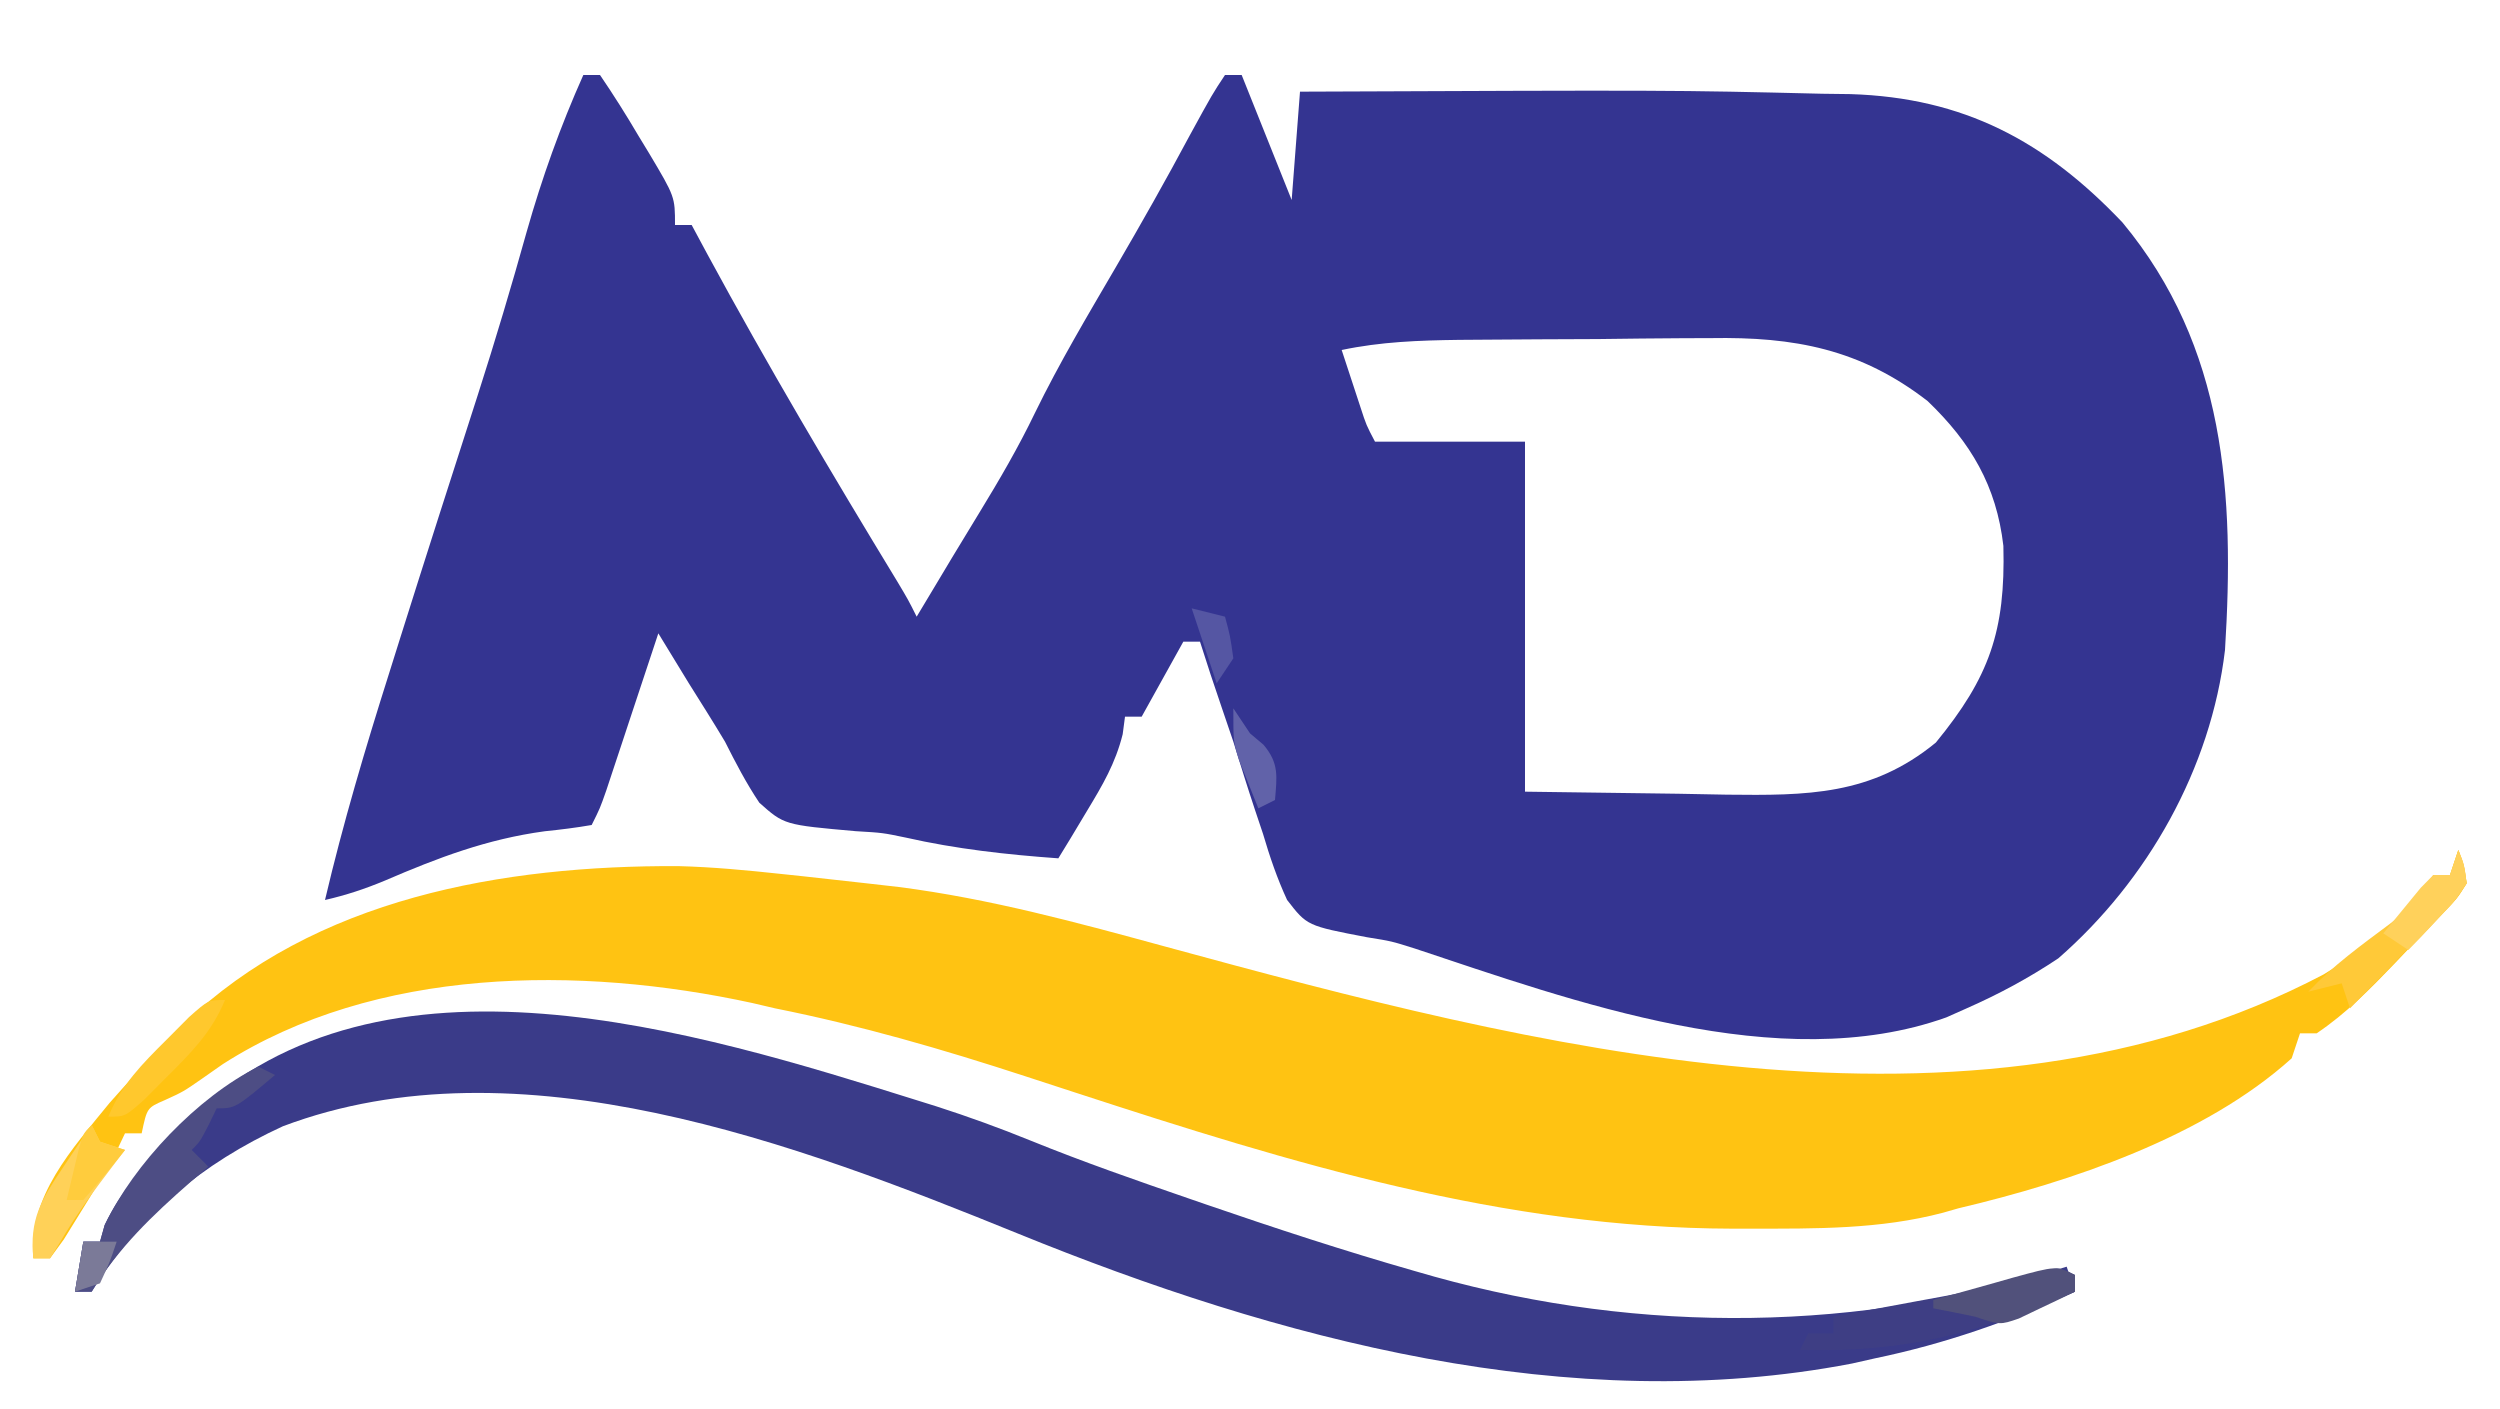
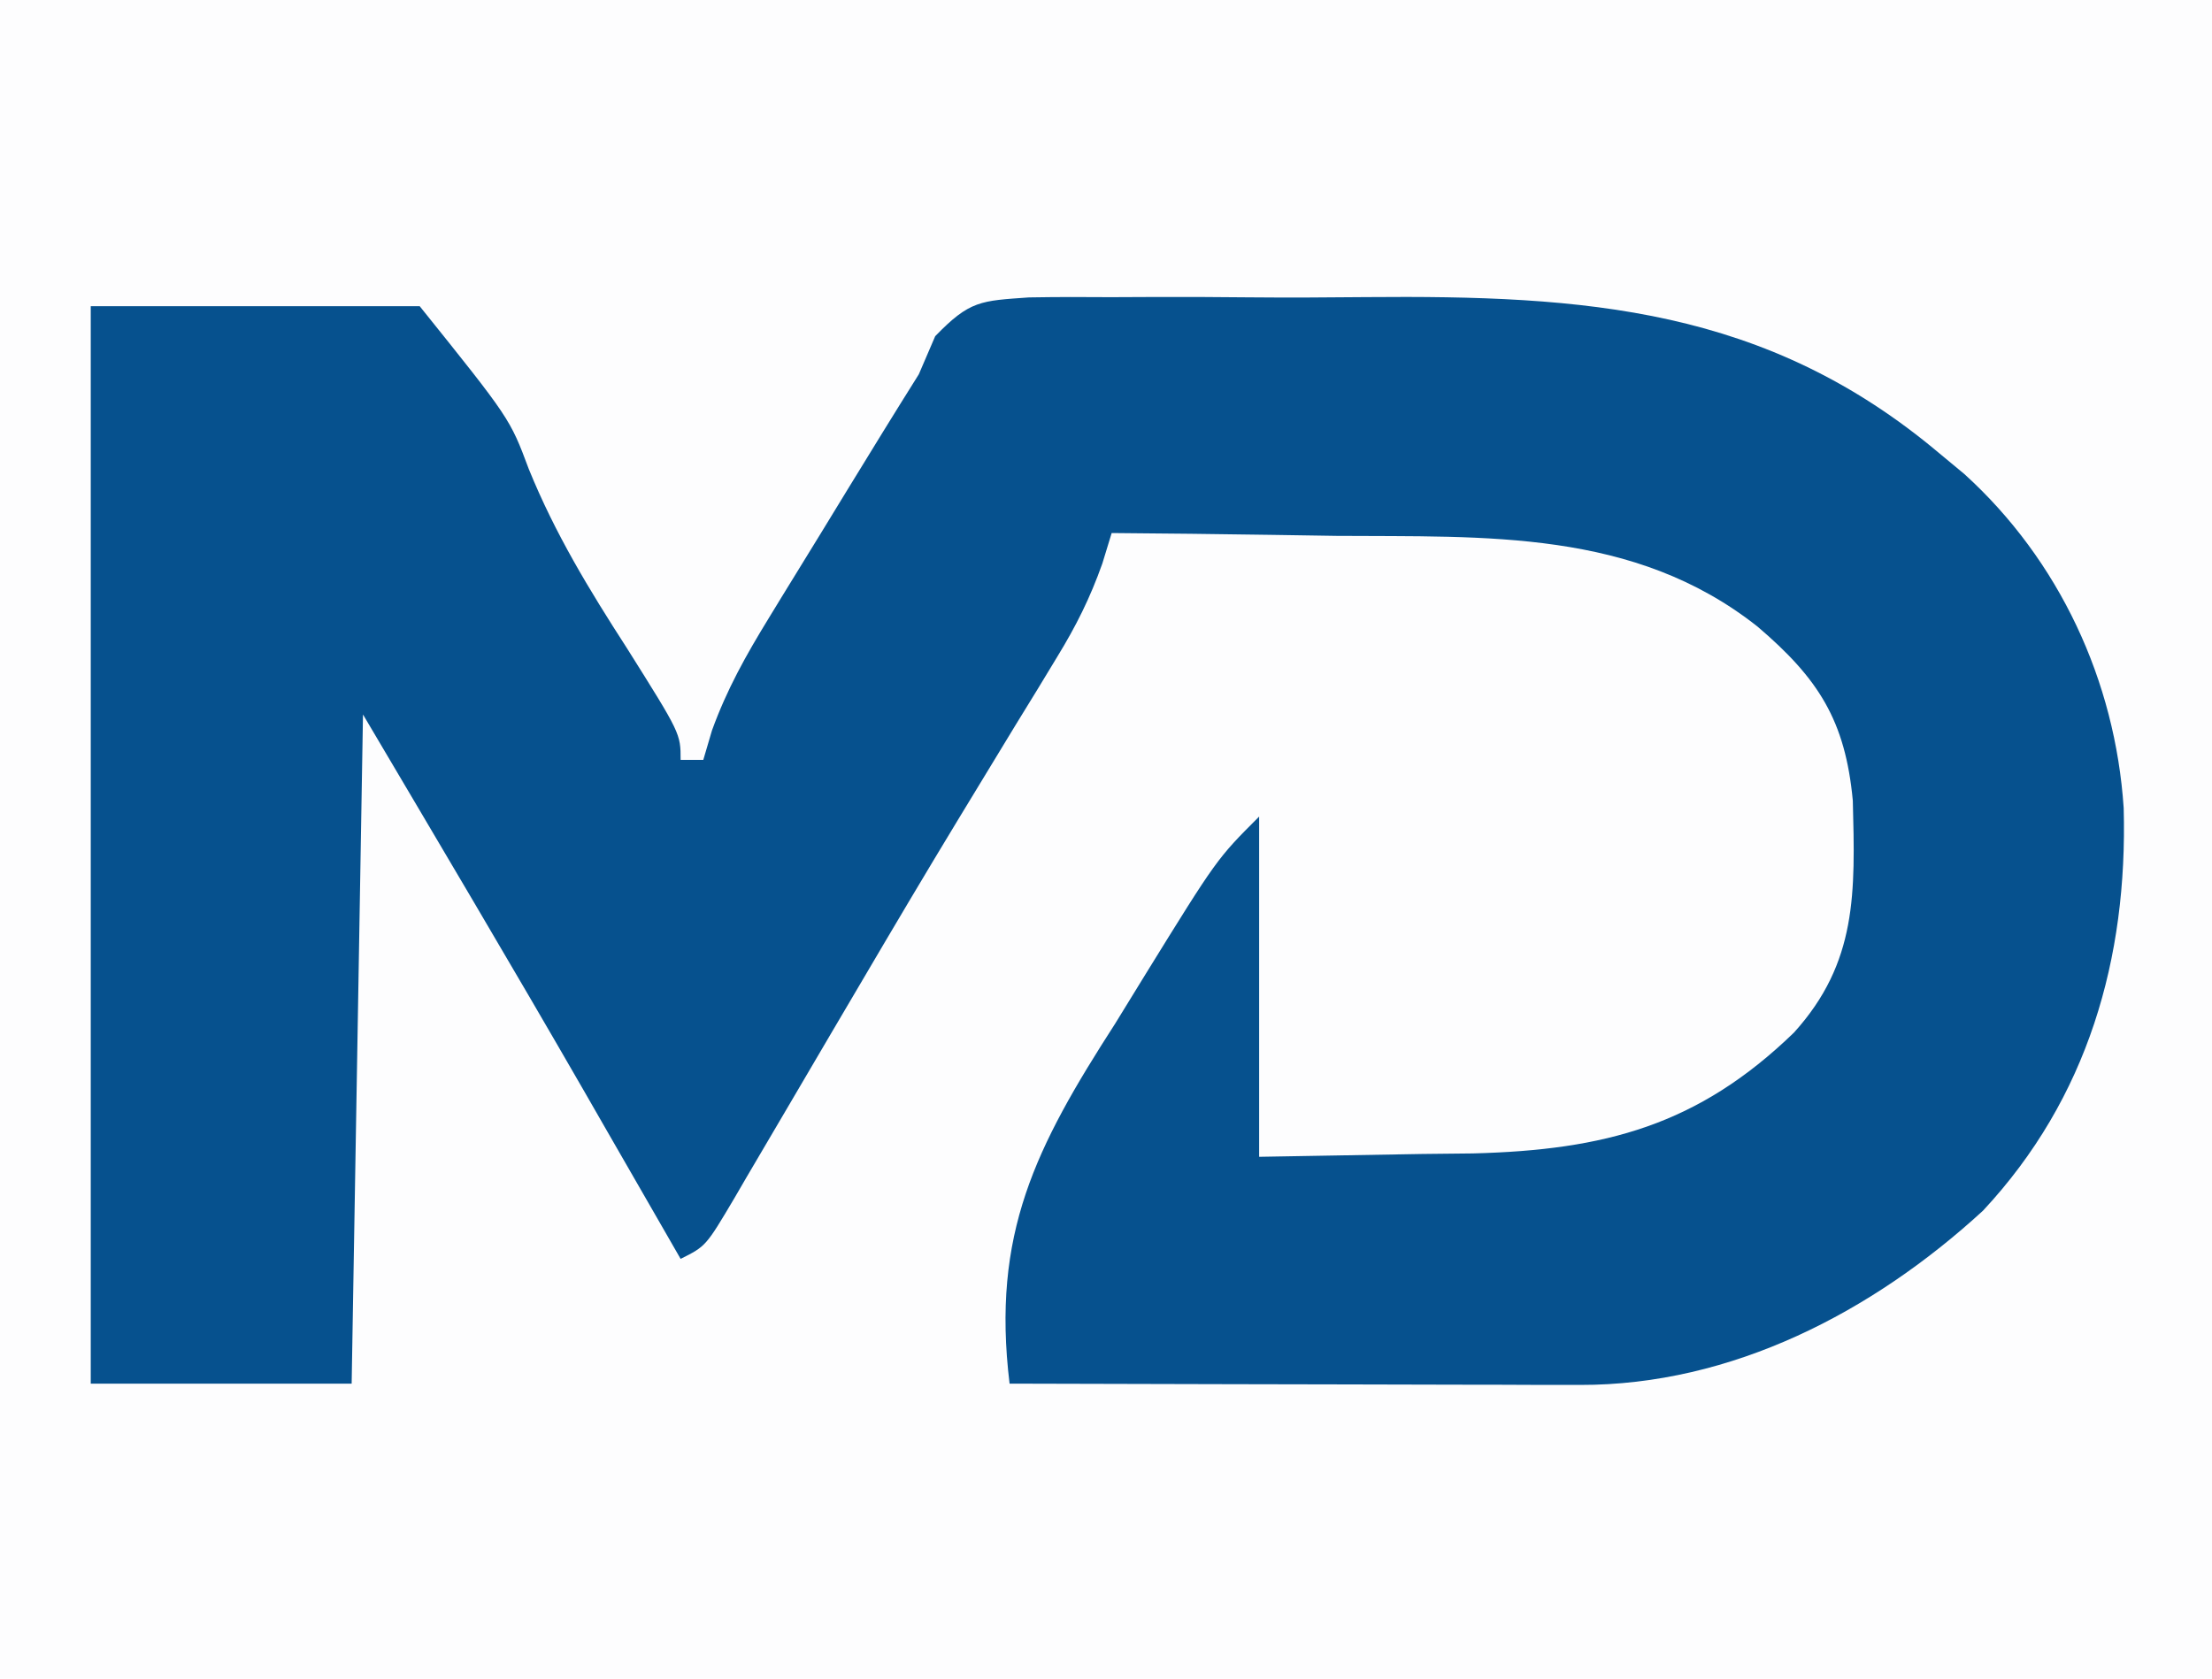
- <svg xmlns="http://www.w3.org/2000/svg" version="1.1" width="300" height="169">
-   <path d="M0 0 C0.66 0 1.32 0 2 0 C3.642 2.41 5.15 4.803 6.625 7.312 C7.045 8.003 7.465 8.693 7.898 9.404 C11 14.616 11 14.616 11 18 C11.66 18 12.32 18 13 18 C13.62 19.154 14.24 20.307 14.879 21.496 C22.103 34.832 29.804 47.838 37.684 60.795 C39 63 39 63 40 65 C40.364 64.394 40.727 63.788 41.102 63.164 C41.856 61.907 41.856 61.907 42.625 60.625 C43.173 59.71 43.721 58.795 44.285 57.852 C45.369 56.05 46.459 54.253 47.559 52.461 C49.941 48.563 52.204 44.679 54.188 40.562 C57.118 34.55 60.533 28.825 63.903 23.052 C66.954 17.824 69.929 12.567 72.781 7.227 C75.505 2.25 75.505 2.25 77 0 C77.66 0 78.32 0 79 0 C80.98 4.95 82.96 9.9 85 15 C85.495 8.565 85.495 8.565 86 2 C130.602 1.812 130.602 1.812 148.688 2.25 C149.798 2.264 150.909 2.278 152.053 2.293 C165.649 2.716 175.417 7.931 184.688 17.688 C197.106 32.642 198.154 50.426 197 69 C195.317 83.211 187.723 96.647 177 106 C173.467 108.357 169.883 110.288 166 112 C165.192 112.36 164.384 112.719 163.551 113.09 C143.537 120.231 118.759 111.127 99.708 104.801 C96.981 103.941 96.981 103.941 94.032 103.467 C86.844 102.093 86.844 102.093 84.449 98.99 C83.245 96.381 82.374 93.819 81.562 91.062 C81.247 90.121 80.931 89.179 80.605 88.208 C79.699 85.483 78.848 82.744 78 80 C77.547 78.646 77.088 77.294 76.621 75.945 C75.713 73.306 74.838 70.662 74 68 C73.34 68 72.68 68 72 68 C70.35 70.97 68.7 73.94 67 77 C66.34 77 65.68 77 65 77 C64.908 77.695 64.817 78.39 64.723 79.105 C63.845 82.621 62.309 85.215 60.438 88.312 C59.797 89.381 59.156 90.45 58.496 91.551 C58.002 92.359 57.509 93.167 57 94 C50.785 93.551 44.76 92.887 38.68 91.508 C35.91 90.932 35.91 90.932 32.695 90.742 C24.104 89.982 24.104 89.982 21.121 87.328 C19.537 84.962 18.282 82.543 17 80 C15.579 77.622 14.098 75.283 12.625 72.938 C11.415 70.959 10.206 68.981 9 67 C8.793 67.626 8.586 68.251 8.373 68.896 C7.438 71.723 6.5 74.549 5.562 77.375 C5.237 78.36 4.912 79.345 4.576 80.359 C4.264 81.3 3.951 82.241 3.629 83.211 C3.341 84.08 3.053 84.95 2.756 85.845 C2 88 2 88 1 90 C-0.863 90.326 -2.743 90.558 -4.625 90.75 C-11.57 91.694 -17.407 93.914 -23.785 96.66 C-26.249 97.687 -28.426 98.404 -31 99 C-28.839 89.806 -26.163 80.811 -23.312 71.812 C-22.869 70.404 -22.426 68.995 -21.984 67.586 C-18.907 57.806 -15.773 48.044 -12.629 38.284 C-10.557 31.824 -8.621 25.344 -6.797 18.809 C-4.96 12.335 -2.744 6.142 0 0 Z M91 33 C91.477 34.459 91.957 35.917 92.438 37.375 C92.704 38.187 92.971 38.999 93.246 39.836 C93.952 42.01 93.952 42.01 95 44 C100.94 44 106.88 44 113 44 C113 57.86 113 71.72 113 86 C119.084 86.082 125.169 86.165 131.438 86.25 C133.339 86.286 135.241 86.323 137.201 86.36 C146.82 86.469 154.567 86.466 162.305 80.105 C168.728 72.26 170.667 66.73 170.406 56.508 C169.572 49.3 166.504 44.106 161.312 39.125 C153.244 32.88 145.313 31.403 135.297 31.574 C133.675 31.579 133.675 31.579 132.02 31.584 C128.596 31.6 125.173 31.644 121.75 31.688 C119.438 31.699 117.125 31.709 114.812 31.717 C112.599 31.73 110.385 31.745 108.172 31.762 C107.141 31.769 106.109 31.776 105.047 31.784 C100.262 31.848 95.704 32.009 91 33 Z " fill="#343491" transform="translate(70,9)" />
-   <path d="M0 0 C0.677 1.777 0.677 1.777 1 4 C-0.108 5.783 -0.108 5.783 -1.824 7.566 C-2.441 8.217 -3.058 8.867 -3.693 9.537 C-4.351 10.205 -5.009 10.874 -5.688 11.562 C-6.646 12.571 -6.646 12.571 -7.623 13.6 C-10.581 16.68 -13.444 19.603 -17 22 C-17.66 22 -18.32 22 -19 22 C-19.33 22.99 -19.66 23.98 -20 25 C-30.481 34.45 -46.535 39.822 -60 43 C-60.61 43.174 -61.22 43.349 -61.848 43.529 C-69.408 45.525 -77.11 45.441 -84.875 45.438 C-85.622 45.438 -86.369 45.439 -87.139 45.44 C-114.611 45.369 -139.957 37.591 -165.857 29.143 C-166.532 28.923 -167.206 28.704 -167.9 28.477 C-169.253 28.036 -170.607 27.594 -171.96 27.152 C-181.891 23.911 -191.75 21.048 -202 19 C-202.897 18.79 -203.794 18.58 -204.719 18.363 C-225.433 13.856 -249.925 13.969 -268.25 25.688 C-269.08 26.269 -269.91 26.85 -270.766 27.449 C-273 29 -273 29 -275.234 30.02 C-277.354 30.937 -277.354 30.937 -278 34 C-278.66 34 -279.32 34 -280 34 C-280.258 34.541 -280.516 35.083 -280.781 35.641 C-282.225 38.435 -283.834 41.082 -285.5 43.75 C-286.108 44.735 -286.717 45.72 -287.344 46.734 C-288.164 47.856 -288.164 47.856 -289 49 C-289.66 49 -290.32 49 -291 49 C-291.631 41.526 -286.339 35.886 -281.848 30.344 C-279.632 27.821 -277.352 25.396 -275 23 C-274.313 22.288 -273.626 21.577 -272.918 20.844 C-257.247 5.726 -234.59 1.843 -213.623 1.933 C-209.475 2.039 -205.374 2.431 -201.25 2.875 C-199.945 3.013 -199.945 3.013 -198.614 3.153 C-196.075 3.426 -193.537 3.71 -191 4 C-189.732 4.144 -188.463 4.289 -187.156 4.438 C-176.175 5.848 -165.632 8.735 -154.977 11.641 C-111.478 23.496 -58.673 37.272 -16.184 14.941 C-11.293 11.959 -5.63 8.26 -3 3 C-2.34 3 -1.68 3 -1 3 C-0.67 2.01 -0.34 1.02 0 0 Z " fill="#FFC312" transform="translate(295,102)" />
-   <path d="M0 0 C1.117 0.349 1.117 0.349 2.257 0.706 C6.09 1.939 9.836 3.299 13.566 4.816 C19.862 7.373 26.265 9.598 32.688 11.812 C33.319 12.03 33.95 12.248 34.6 12.472 C42.866 15.316 51.157 18.033 59.562 20.438 C60.367 20.668 61.172 20.899 62.001 21.136 C87.012 28.081 113.083 27.793 137.875 19.938 C138.205 20.927 138.535 21.918 138.875 22.938 C131.003 26.469 123.326 29.186 114.875 30.938 C113.962 31.144 113.05 31.35 112.109 31.562 C78.298 38.072 43.182 28.649 11.996 15.953 C-14.327 5.253 -47.936 -7.565 -76.18 3.09 C-85.831 7.523 -93.556 13.887 -99.125 22.938 C-99.785 22.938 -100.445 22.938 -101.125 22.938 C-100.795 20.957 -100.465 18.977 -100.125 16.938 C-99.465 16.938 -98.805 16.938 -98.125 16.938 C-97.939 16.277 -97.754 15.617 -97.562 14.938 C-95.475 10.58 -92.457 7.401 -89.125 3.938 C-88.526 3.312 -87.926 2.687 -87.309 2.043 C-64.208 -20.093 -26.641 -8.342 0 0 Z " fill="#3A3B89" transform="translate(110.125,132.0625)" />
-   <path d="M0 0 C0 0.66 0 1.32 0 2 C-11.579 6.981 -20.316 9.317 -33 9 C-32.67 8.34 -32.34 7.68 -32 7 C-31.01 7 -30.02 7 -29 7 C-29 6.34 -29 5.68 -29 5 C-28.395 4.889 -27.791 4.779 -27.167 4.665 C-24.402 4.156 -21.639 3.64 -18.875 3.125 C-17.924 2.951 -16.972 2.777 -15.992 2.598 C-12.029 1.855 -8.274 1.092 -4.445 -0.195 C-2 -1 -2 -1 0 0 Z " fill="#3E3E84" transform="translate(249,153)" />
-   <path d="M0 0 C0.66 0.33 1.32 0.66 2 1 C-2.75 5 -2.75 5 -5 5 C-5.309 5.639 -5.619 6.279 -5.938 6.938 C-7 9 -7 9 -8 10 C-7.34 10.66 -6.68 11.32 -6 12 C-6.675 12.58 -7.351 13.16 -8.047 13.758 C-12.786 17.908 -16.705 21.646 -20 27 C-20.66 27 -21.32 27 -22 27 C-21.67 25.02 -21.34 23.04 -21 21 C-20.34 21 -19.68 21 -19 21 C-18.814 20.34 -18.629 19.68 -18.438 19 C-14.922 11.664 -7.321 3.661 0 0 Z " fill="#4D4D84" transform="translate(31,128)" />
-   <path d="M0 0 C0.685 1.771 0.685 1.771 1 4 C-0.172 5.831 -0.172 5.831 -1.965 7.672 C-2.6 8.336 -3.235 9 -3.889 9.684 C-4.565 10.366 -5.241 11.047 -5.938 11.75 C-6.61 12.447 -7.282 13.145 -7.975 13.863 C-9.639 15.587 -11.314 17.298 -13 19 C-13.33 18.01 -13.66 17.02 -14 16 C-15.32 16.33 -16.64 16.66 -18 17 C-15.02 13.858 -11.62 11.397 -8.156 8.816 C-5.927 7.079 -5.927 7.079 -4.344 4.777 C-3.9 4.191 -3.457 3.604 -3 3 C-2.34 3 -1.68 3 -1 3 C-0.67 2.01 -0.34 1.02 0 0 Z " fill="#FFC938" transform="translate(295,102)" />
-   <path d="M0 0 C0.33 0.66 0.66 1.32 1 2 C1.99 2.33 2.98 2.66 4 3 C3.602 3.519 3.203 4.039 2.793 4.574 C0.451 7.657 -1.797 10.652 -3.75 14 C-4.162 14.66 -4.575 15.32 -5 16 C-5.66 16 -6.32 16 -7 16 C-7.476 11.349 -6.074 9.003 -3.5 5.188 C-2.85 4.212 -2.201 3.236 -1.531 2.23 C-1.026 1.494 -0.521 0.758 0 0 Z " fill="#FFD158" transform="translate(11,135)" />
-   <path d="M0 0 C0 0.66 0 1.32 0 2 C-1.432 2.699 -2.871 3.384 -4.312 4.062 C-5.113 4.445 -5.914 4.828 -6.738 5.223 C-9 6 -9 6 -12 5 C-13.664 4.652 -15.33 4.316 -17 4 C-17 3.67 -17 3.34 -17 3 C-14.544 2.304 -12.086 1.618 -9.625 0.938 C-8.577 0.639 -8.577 0.639 -7.508 0.334 C-2.227 -1.113 -2.227 -1.113 0 0 Z " fill="#51517B" transform="translate(249,153)" />
-   <path d="M0 0 C-1.586 3.856 -4.065 6.332 -7 9.25 C-7.887 10.142 -8.774 11.034 -9.688 11.953 C-12 14 -12 14 -14 14 C-12.414 10.144 -9.935 7.668 -7 4.75 C-6.113 3.858 -5.226 2.966 -4.312 2.047 C-2 0 -2 0 0 0 Z " fill="#FFC82D" transform="translate(27,120)" />
-   <path d="M0 0 C0.715 1.734 0.715 1.734 1 4 C-0.434 6.141 -0.434 6.141 -2.438 8.25 C-3.096 8.956 -3.755 9.663 -4.434 10.391 C-4.951 10.922 -5.467 11.453 -6 12 C-6.99 11.34 -7.98 10.68 -9 10 C-8.049 8.827 -7.089 7.662 -6.125 6.5 C-5.324 5.525 -5.324 5.525 -4.508 4.531 C-4.01 4.026 -3.513 3.521 -3 3 C-2.34 3 -1.68 3 -1 3 C-0.67 2.01 -0.34 1.02 0 0 Z " fill="#FFD15B" transform="translate(295,102)" />
-   <path d="M0 0 C0.33 0.66 0.66 1.32 1 2 C1.99 2.33 2.98 2.66 4 3 C2.384 5.041 0.714 7.041 -1 9 C-1.66 9 -2.32 9 -3 9 C-2.692 7.686 -2.378 6.374 -2.062 5.062 C-1.888 4.332 -1.714 3.601 -1.535 2.848 C-1 1 -1 1 0 0 Z " fill="#FFCC3D" transform="translate(11,135)" />
-   <path d="M0 0 C1.32 0.33 2.64 0.66 4 1 C4.625 3.312 4.625 3.312 5 6 C4.01 7.485 4.01 7.485 3 9 C2.01 6.03 1.02 3.06 0 0 Z " fill="#5556A3" transform="translate(143,73)" />
-   <path d="M0 0 C1.32 0 2.64 0 4 0 C3.188 2.438 3.188 2.438 2 5 C1.01 5.33 0.02 5.66 -1 6 C-0.67 4.02 -0.34 2.04 0 0 Z " fill="#7B7A98" transform="translate(10,149)" />
-   <path d="M0 0 C0.99 1.485 0.99 1.485 2 3 C2.536 3.454 3.072 3.908 3.625 4.375 C5.507 6.599 5.229 8.174 5 11 C4.01 11.495 4.01 11.495 3 12 C2.492 10.753 1.994 9.503 1.5 8.25 C1.222 7.554 0.943 6.858 0.656 6.141 C0 4 0 4 0 0 Z " fill="#6162A9" transform="translate(148,85)" />
+ <svg xmlns="http://www.w3.org/2000/svg" version="1.1" width="195" height="148">
+   <path d="M0 0 C64.35 0 128.7 0 195 0 C195 48.84 195 97.68 195 148 C130.65 148 66.3 148 0 148 C0 99.16 0 50.32 0 0 Z " fill="#FDFDFE" transform="translate(0,0)" />
+   <path d="M0 0 C9.57 0 19.14 0 29 0 C36.952 9.905 36.952 9.905 38.617 14.359 C40.924 20.036 43.934 24.989 47.25 30.125 C52 37.68 52 37.68 52 40 C52.66 40 53.32 40 54 40 C54.252 39.144 54.504 38.288 54.764 37.406 C56.082 33.774 57.755 30.793 59.773 27.5 C60.138 26.901 60.503 26.302 60.88 25.686 C62.039 23.787 63.207 21.894 64.375 20 C65.152 18.729 65.928 17.459 66.703 16.188 C68.787 12.782 70.876 9.381 73 6 C73.476 4.892 73.952 3.785 74.443 2.644 C77.496 -0.513 78.445 -0.473 82.708 -0.776 C85.123 -0.816 87.538 -0.82 89.953 -0.797 C91.241 -0.803 92.529 -0.808 93.857 -0.814 C96.591 -0.823 99.324 -0.81 102.058 -0.782 C105.515 -0.748 108.969 -0.768 112.426 -0.803 C131.697 -0.968 147.693 0.088 163 13 C163.717 13.594 164.433 14.189 165.172 14.801 C173.541 22.399 178.473 33.034 179.215 44.25 C179.572 57.501 176.06 69.837 166.812 79.75 C157.07 88.699 144.662 95.144 131.292 95.114 C130.171 95.113 129.05 95.113 127.895 95.113 C126.696 95.108 125.497 95.103 124.262 95.098 C123.026 95.096 121.79 95.095 120.517 95.093 C117.243 95.089 113.97 95.08 110.697 95.069 C107.352 95.058 104.007 95.054 100.662 95.049 C94.108 95.038 87.554 95.021 81 95 C79.394 81.789 83.297 74.144 90.312 63.25 C91.205 61.804 92.095 60.356 92.982 58.906 C99.273 48.727 99.273 48.727 103 45 C103 54.9 103 64.8 103 75 C107.744 74.918 112.487 74.835 117.375 74.75 C119.588 74.726 119.588 74.726 121.845 74.702 C133.477 74.404 141.692 72.234 150.148 64.047 C155.746 57.858 155.543 51.7 155.336 43.598 C154.675 36.516 152.298 32.823 146.938 28.25 C136.042 19.634 122.956 20.347 109.812 20.25 C107.887 20.222 105.962 20.192 104.037 20.16 C99.358 20.087 94.679 20.037 90 20 C89.728 20.888 89.456 21.777 89.176 22.692 C88.092 25.74 86.873 28.181 85.191 30.93 C84.618 31.875 84.045 32.821 83.454 33.795 C82.518 35.32 82.518 35.32 81.562 36.875 C80.215 39.09 78.869 41.307 77.523 43.523 C77.167 44.11 76.81 44.696 76.443 45.3 C73.539 50.085 70.688 54.901 67.852 59.727 C66.985 61.198 66.118 62.67 65.252 64.141 C63.971 66.317 62.691 68.494 61.416 70.674 C60.224 72.712 59.025 74.747 57.824 76.781 C57.467 77.397 57.109 78.012 56.74 78.646 C54.227 82.886 54.227 82.886 52 84 C51.614 83.328 51.227 82.655 50.829 81.962 C48.992 78.766 47.152 75.57 45.312 72.375 C44.706 71.319 44.099 70.264 43.475 69.176 C37.073 58.062 30.527 47.045 24 36 C23.67 55.47 23.34 74.94 23 95 C15.41 95 7.82 95 0 95 C0 63.65 0 32.3 0 0 Z " fill="#06518E" transform="translate(8,27)" />
</svg>
